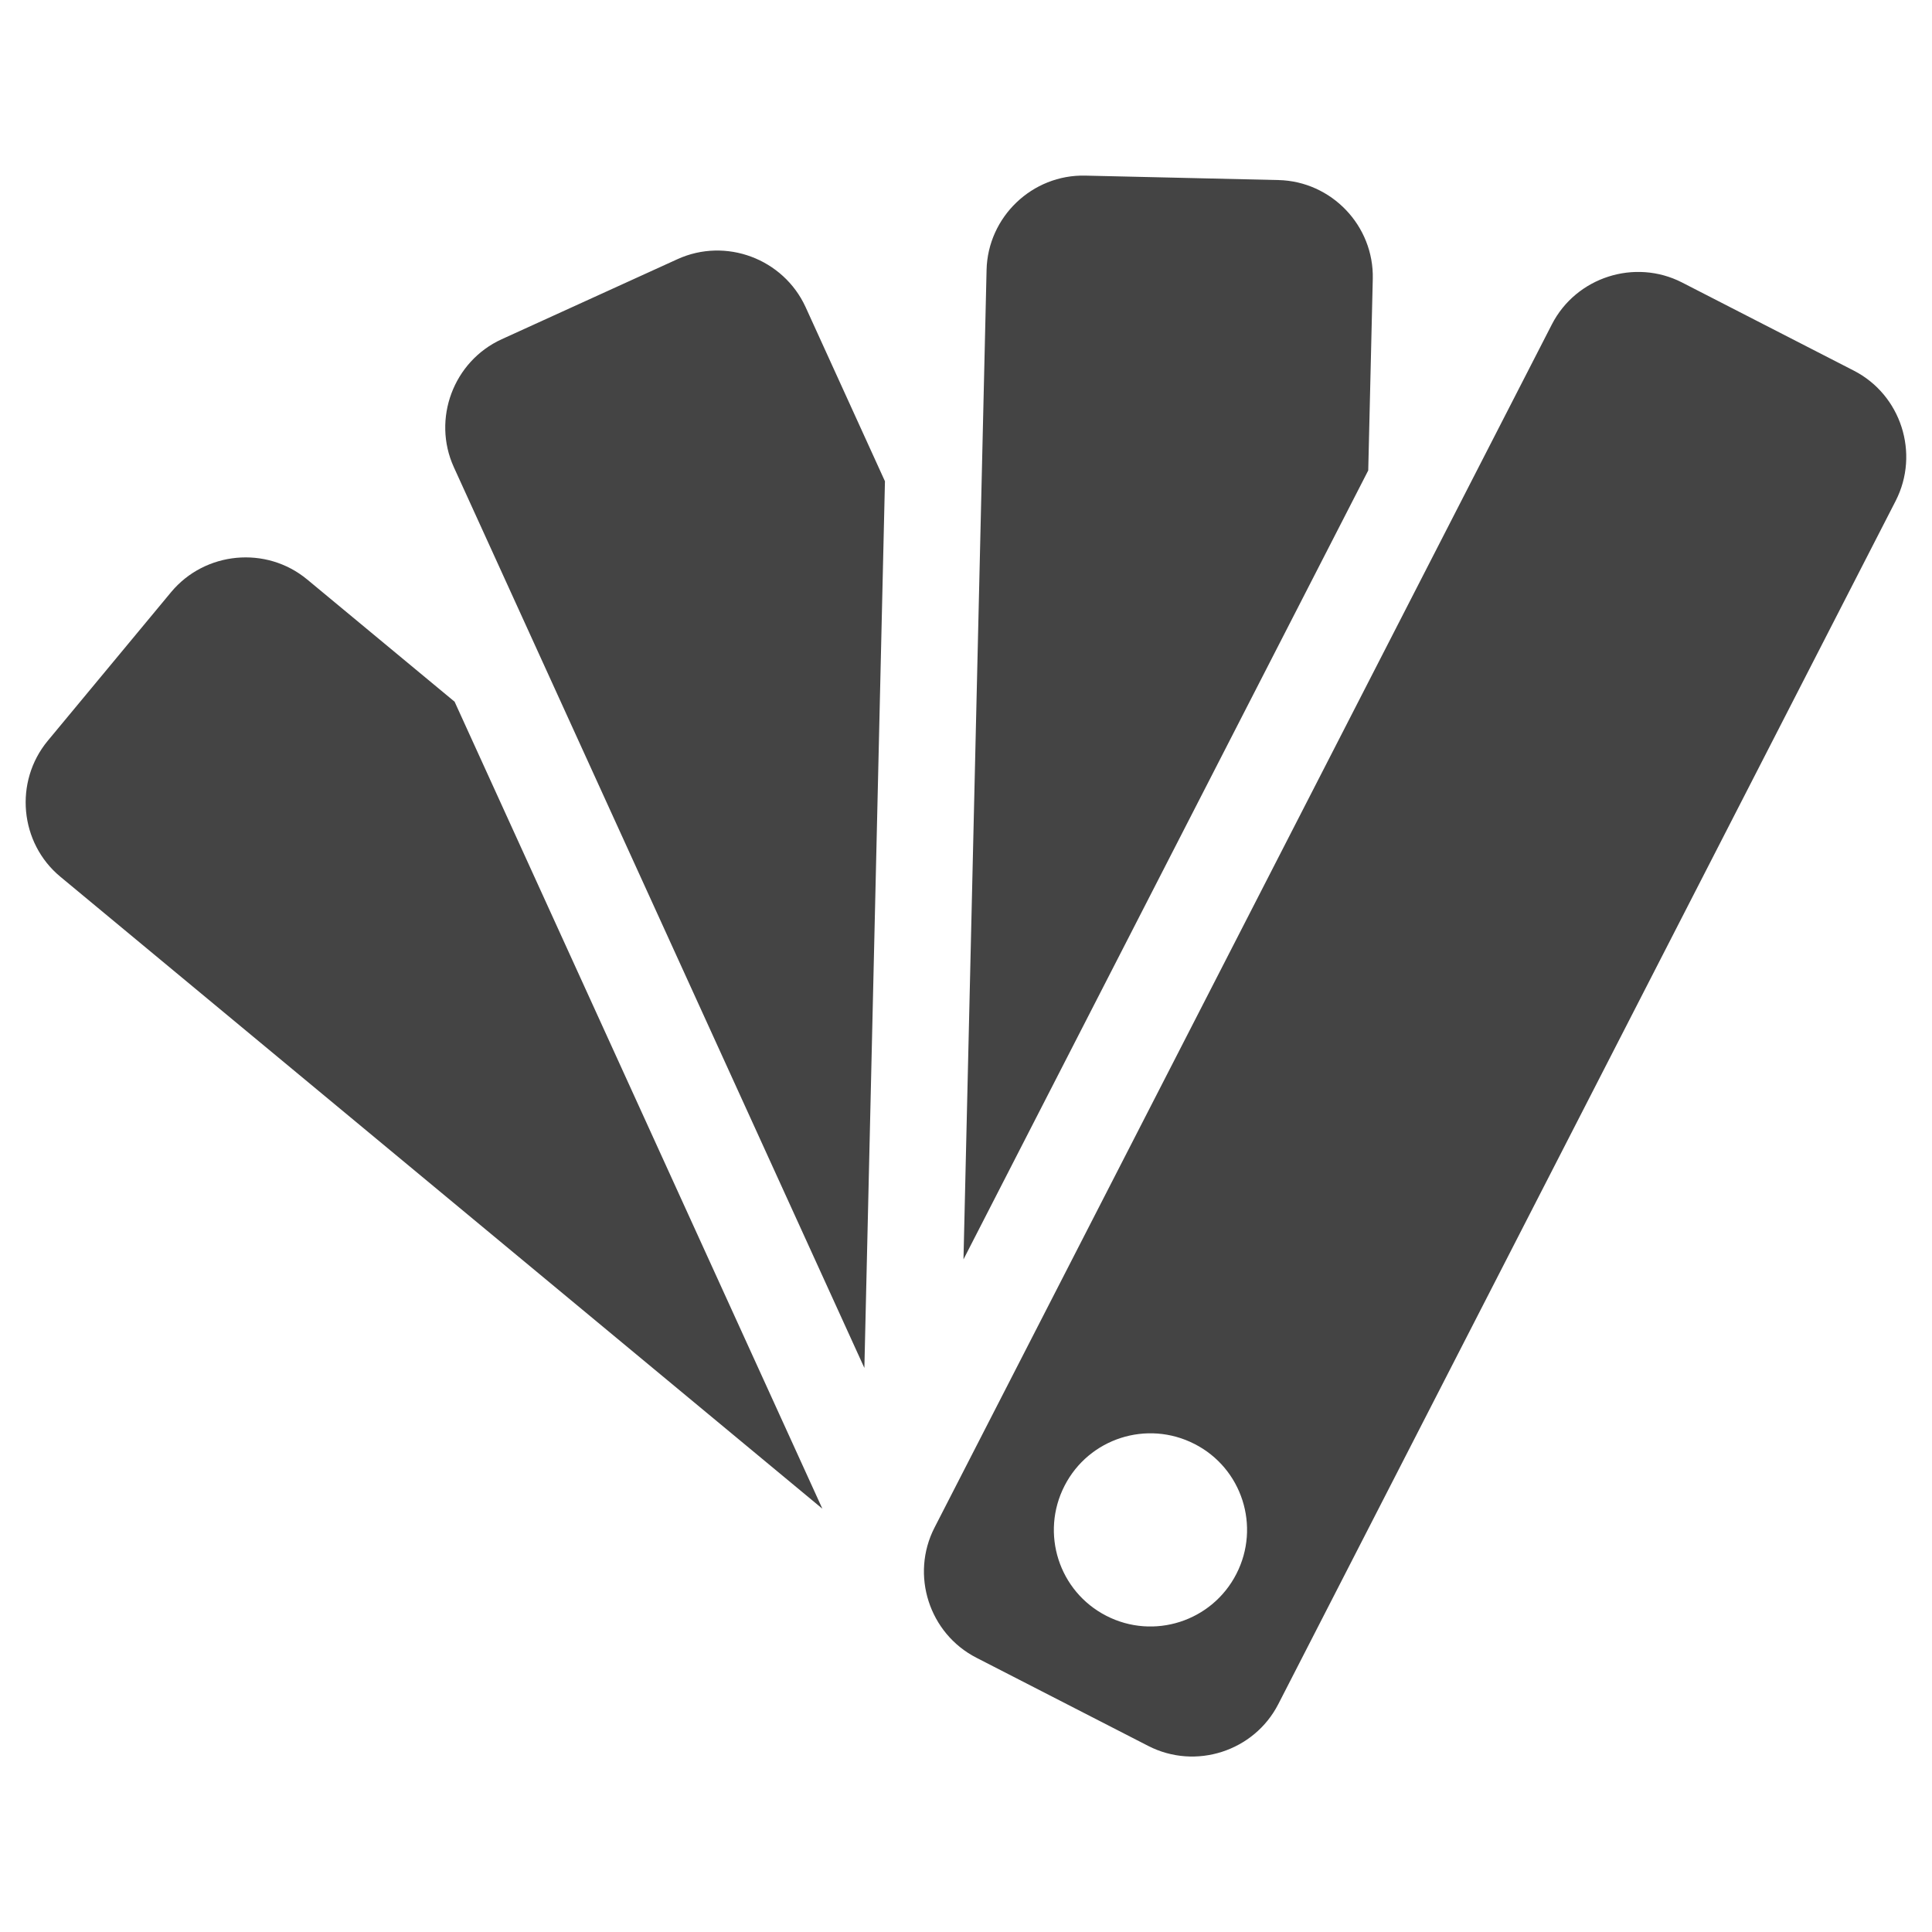
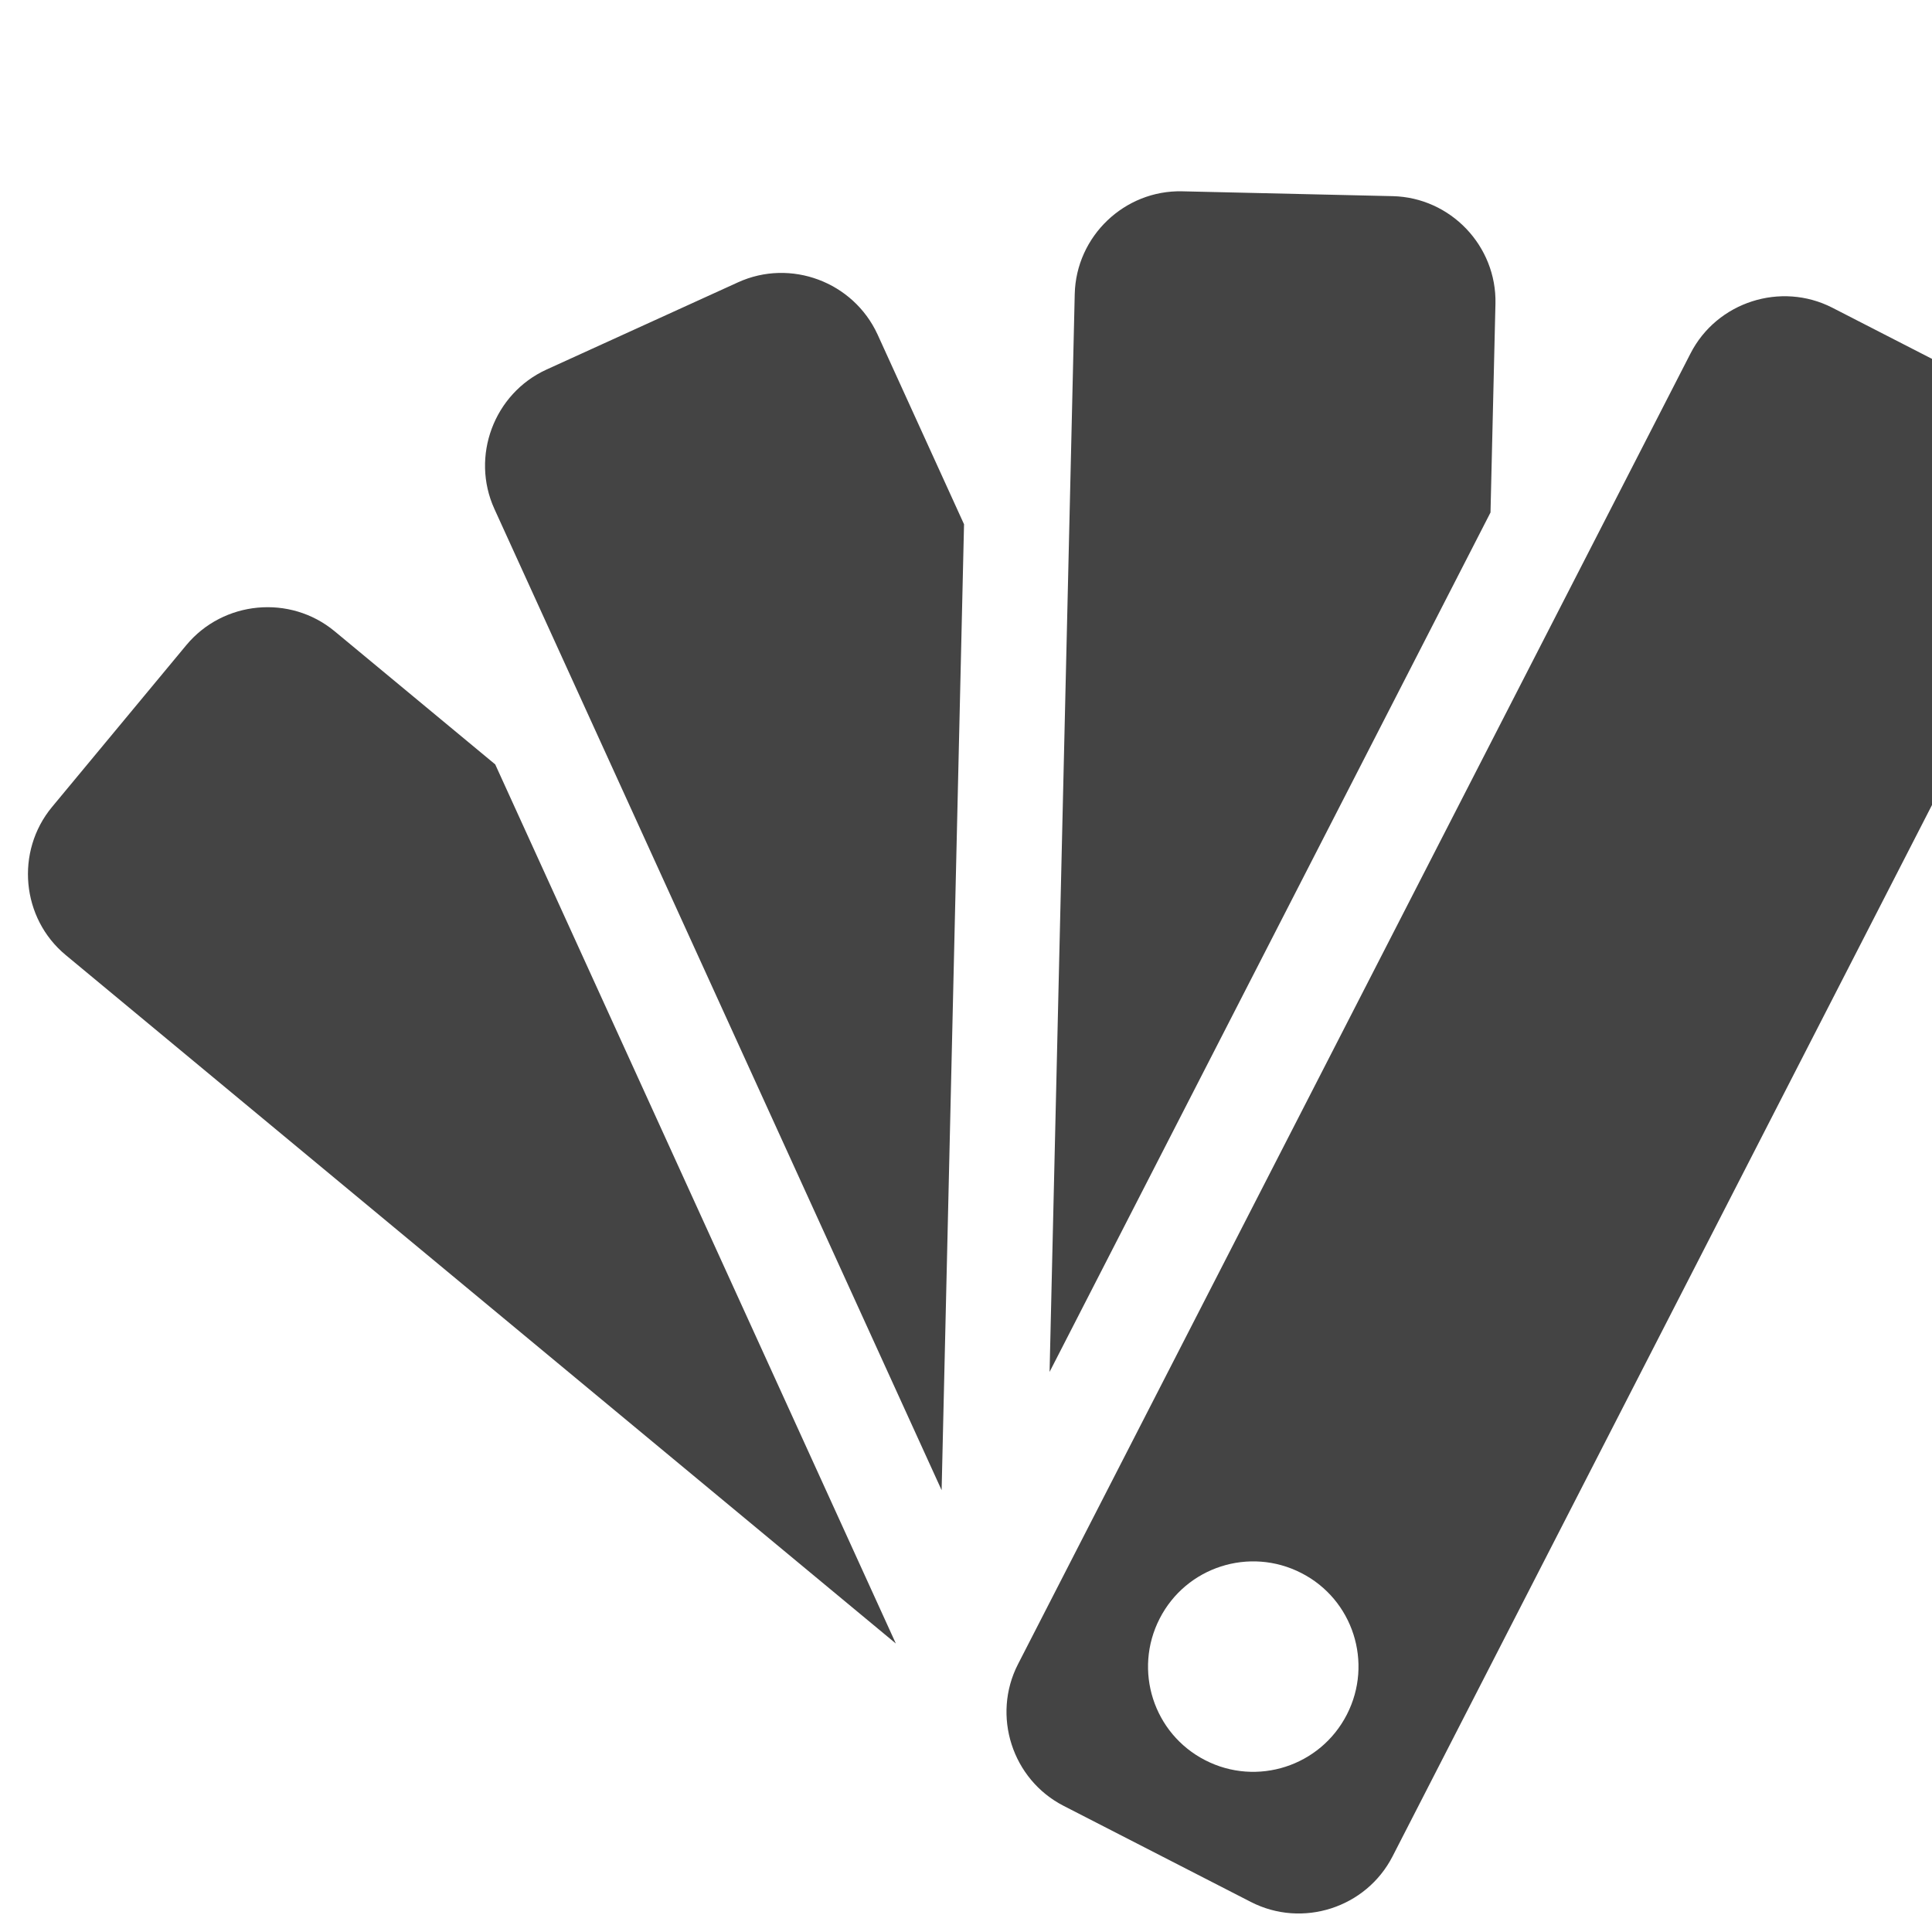
- <svg xmlns="http://www.w3.org/2000/svg" version="1.1" width="512" height="512" viewBox="0 0 512 512">
+ <svg xmlns="http://www.w3.org/2000/svg" version="1.1" width="512" height="512" viewBox="0 0 470 470">
  <path d="M81.382 153.549c-10.829-8.96-27.059-7.424-36.045 3.379l-32.691 39.399c-8.96 10.829-7.449 27.085 3.354 36.019l201.933 167.475-97.459-213.863-39.091-32.41zM179.533 68.685l-46.592 21.222c-12.775 5.837-18.483 21.12-12.672 33.894l108.8 238.72 5.453-234.982-21.043-46.183c-5.888-12.8-21.145-18.509-33.946-12.672zM363.801 73.907c0.333-14.080-10.931-25.856-24.986-26.189l-51.2-1.178c-14.055-0.333-25.831 10.931-26.163 24.986l-6.119 262.221 107.264-209.075 1.203-50.765zM491.289 98.227l-45.543-23.373c-12.519-6.4-28.058-1.408-34.483 11.111l-163.609 318.873c-6.425 12.519-1.434 28.058 11.11 34.483l45.543 23.373c12.519 6.425 28.032 1.433 34.457-11.085l163.609-318.873c6.425-12.57 1.433-28.083-11.085-34.509zM327.654 417.101c-6.451 12.595-21.888 17.562-34.457 11.111-12.595-6.451-17.536-21.863-11.085-34.457s21.863-17.536 34.457-11.085c12.595 6.425 17.536 21.863 11.085 34.432z" fill="#444444" />
</svg>
